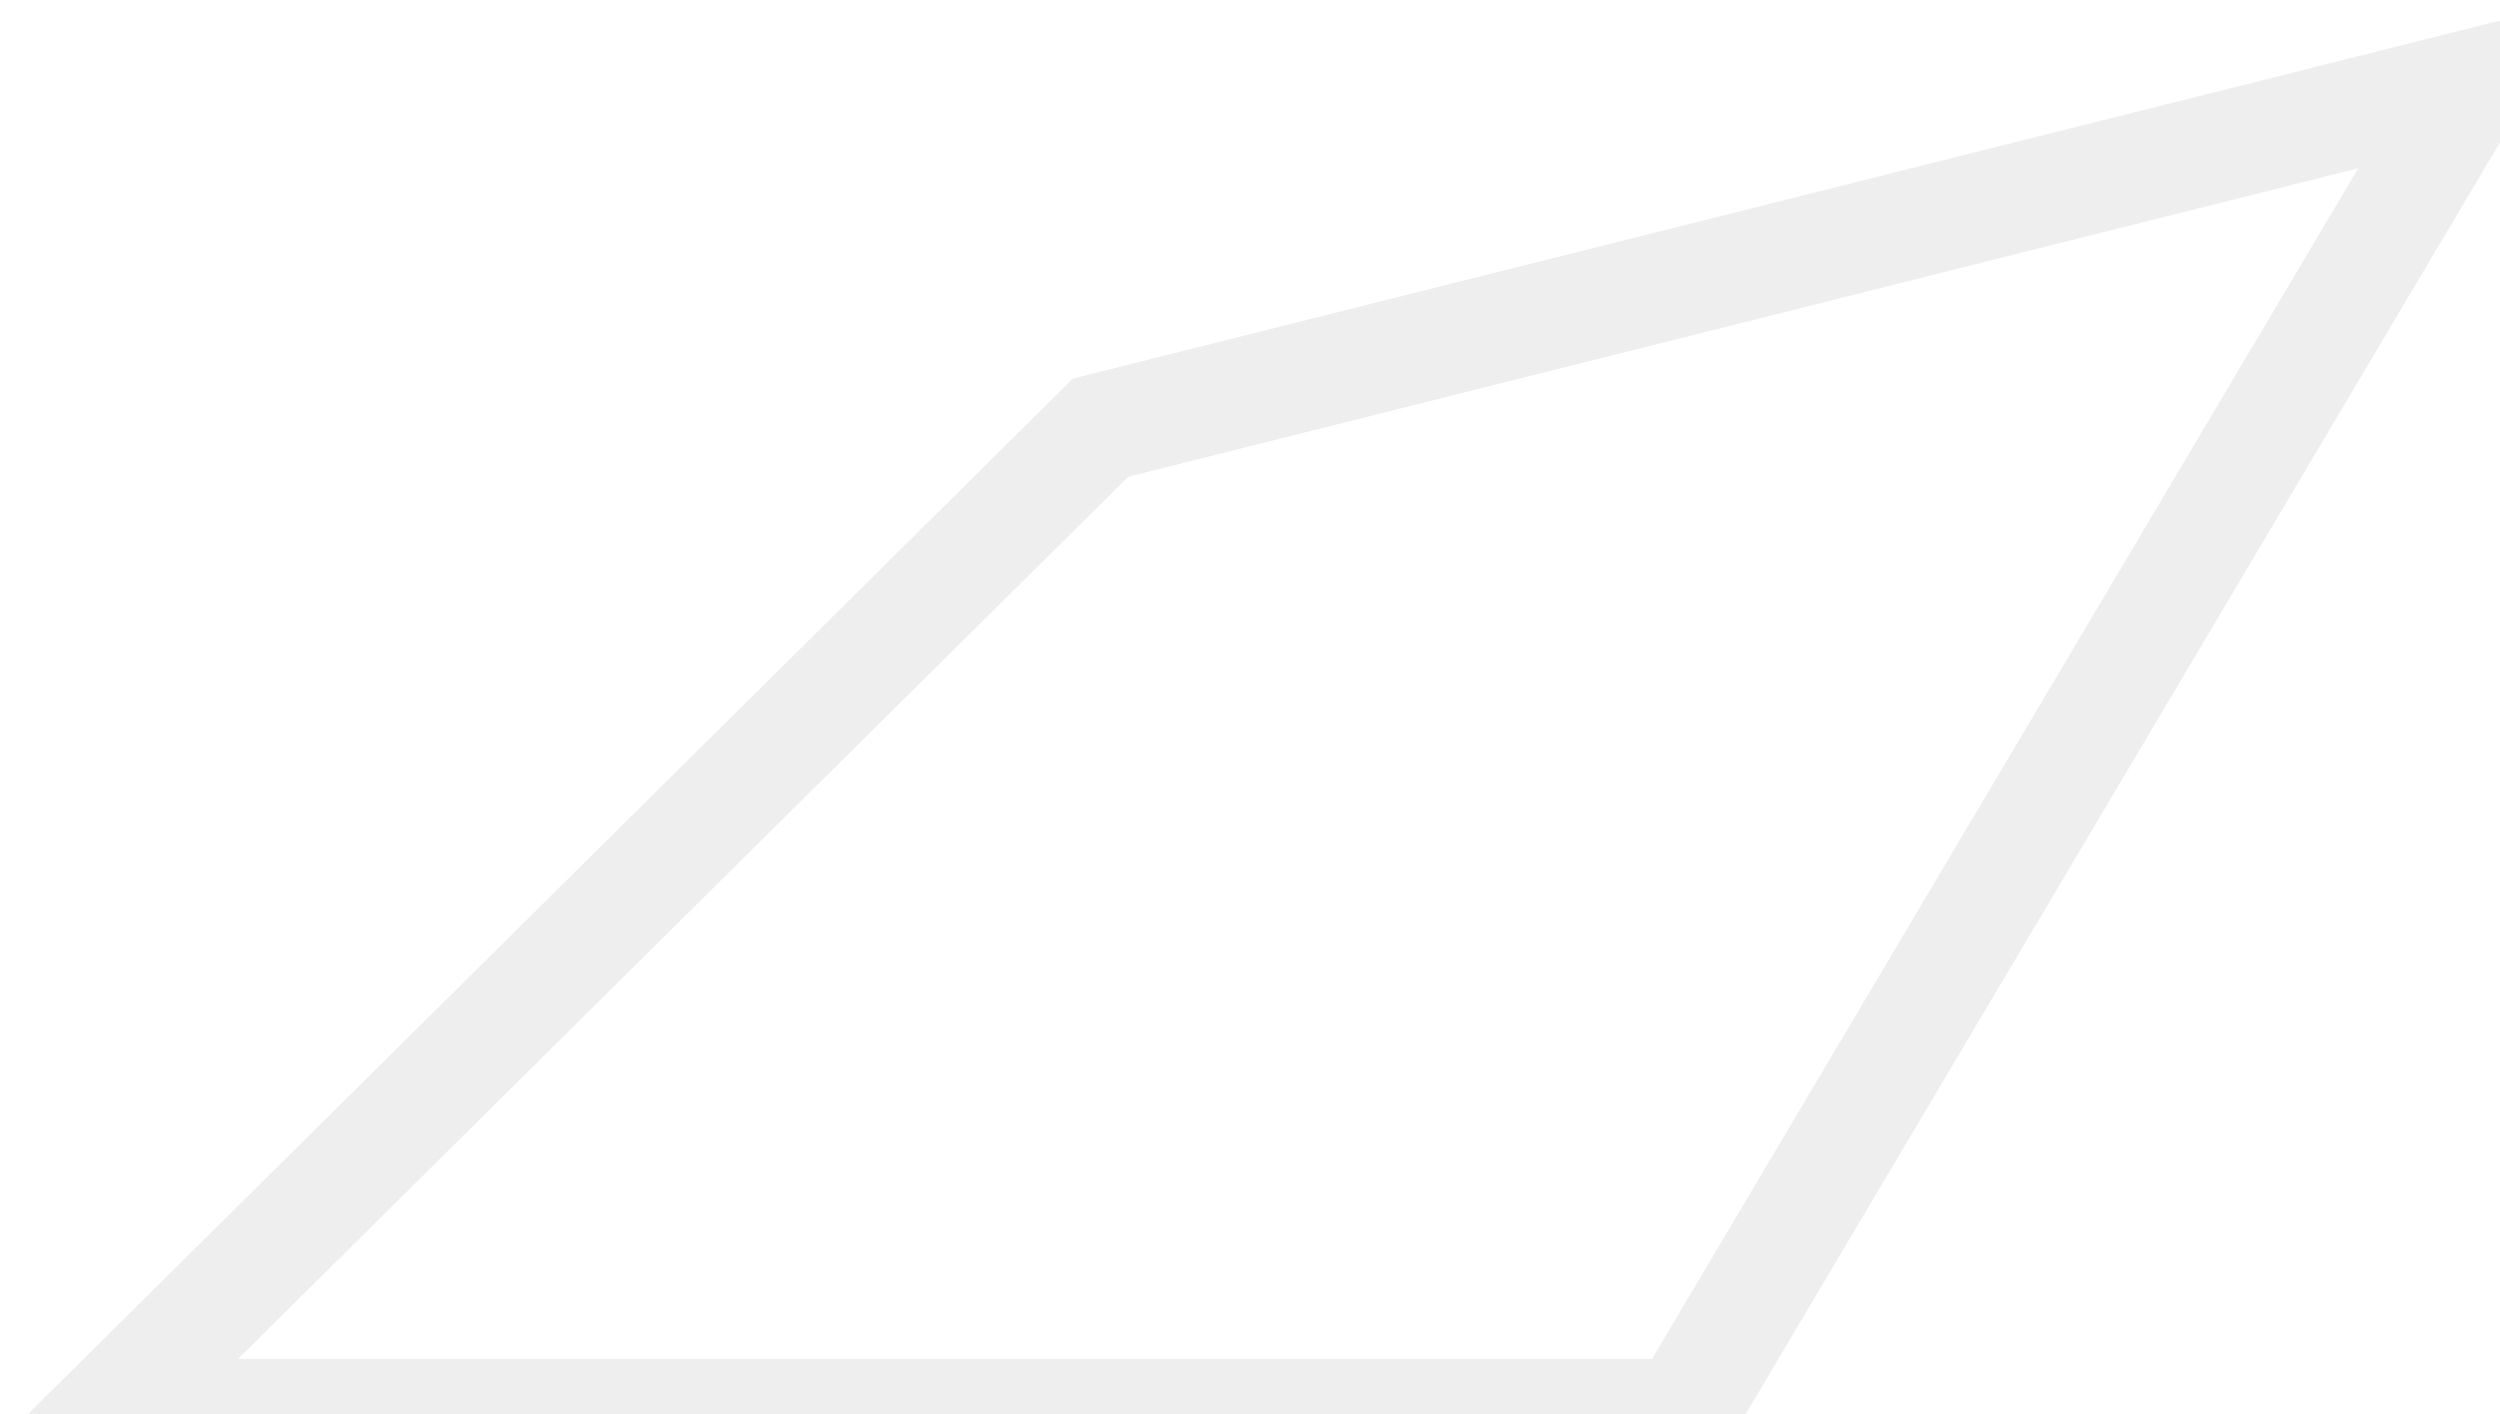
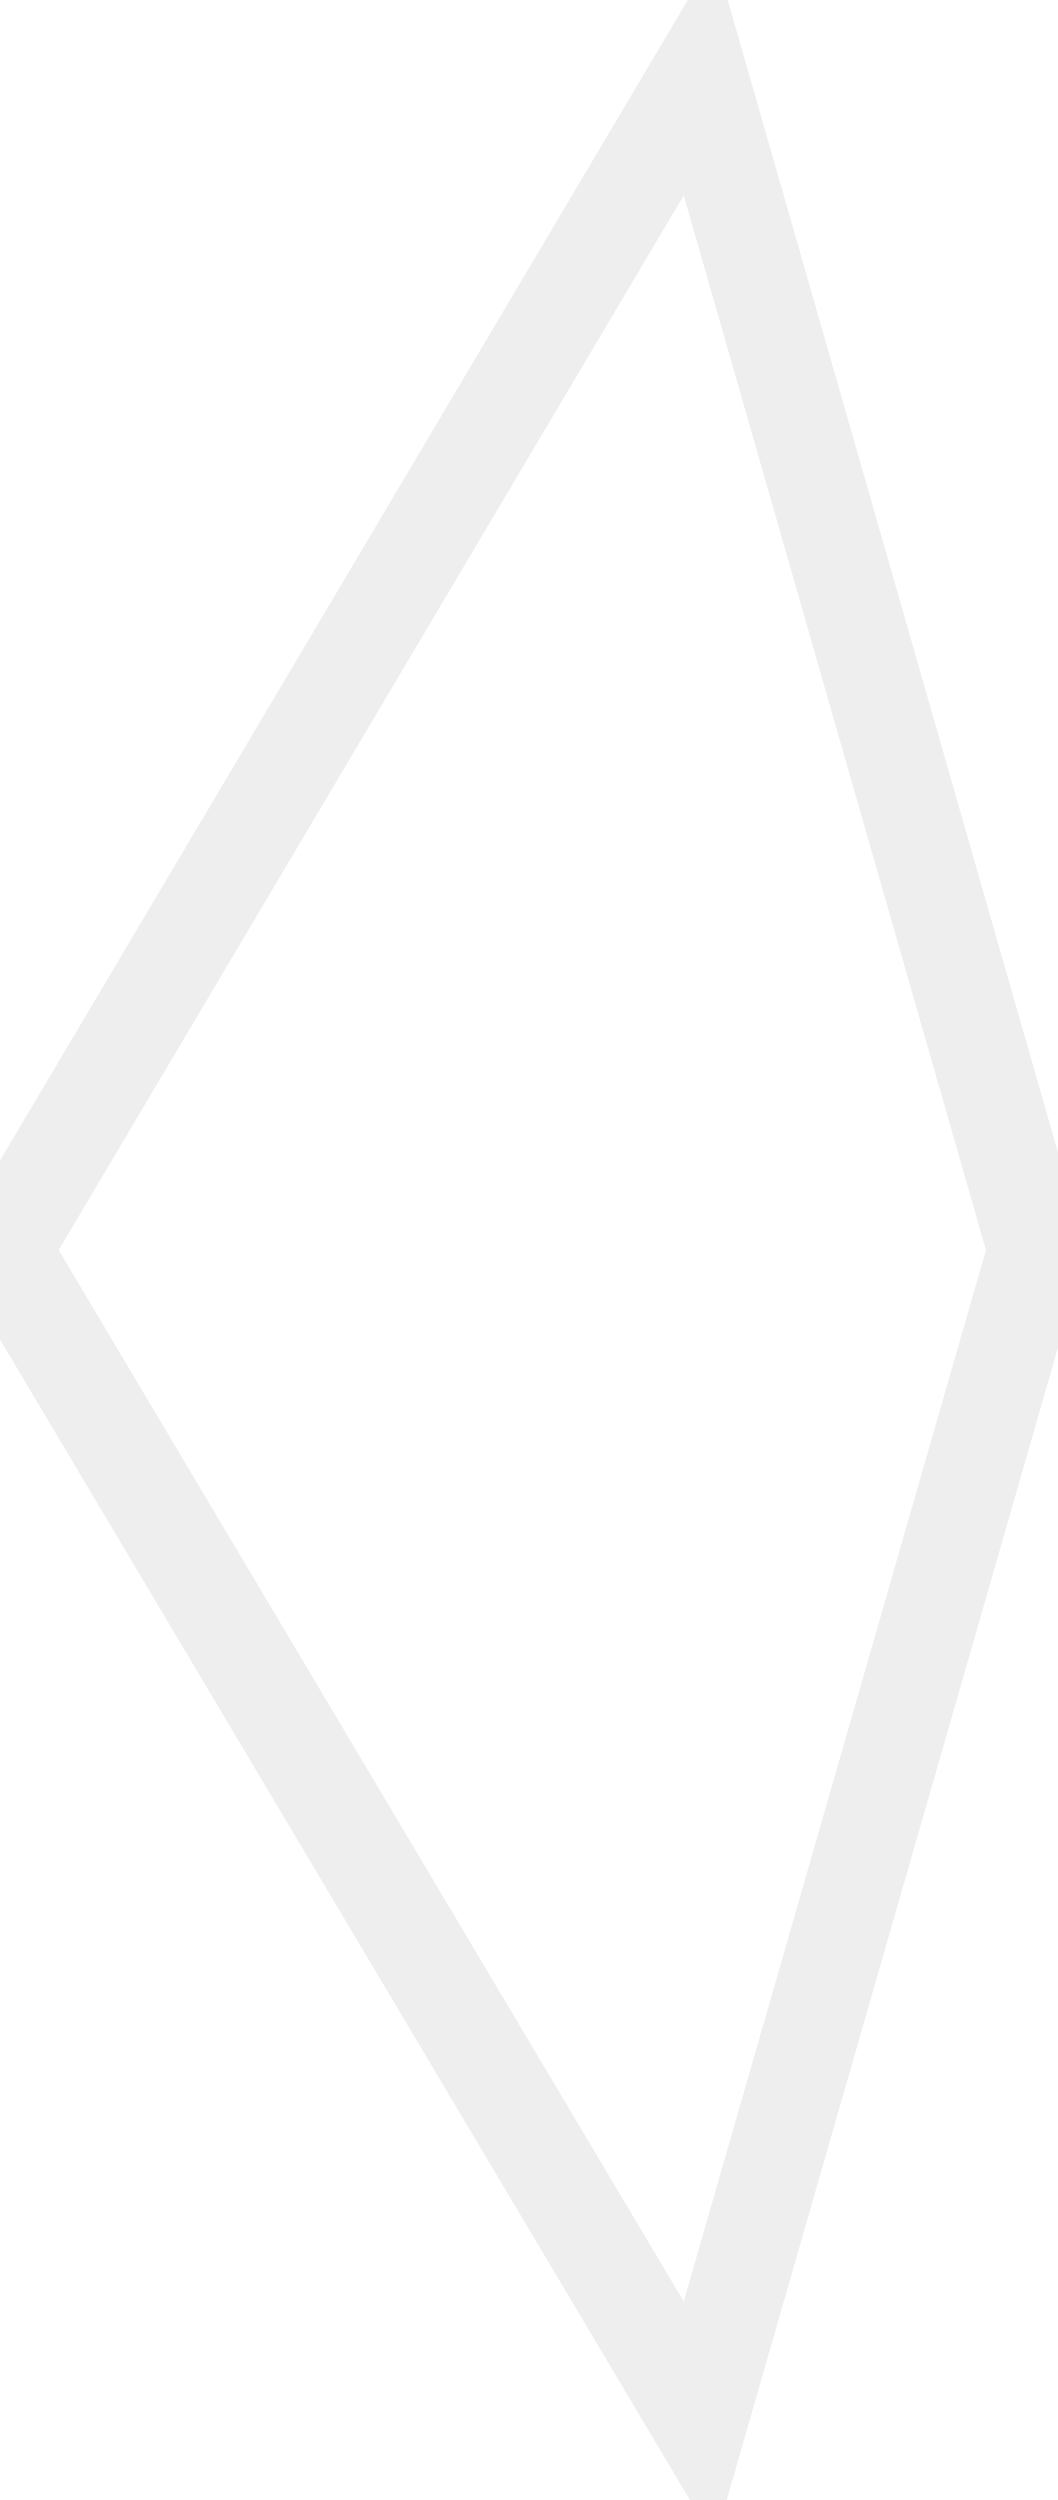
- <svg xmlns="http://www.w3.org/2000/svg" width="23" height="13" viewBox="0 0 23 13" fill="none">
-   <path opacity="0.07" d="M10.126 3.934L22.738 0.771L15.483 13.002H0.975L10.126 3.934Z" stroke="#020202" />
+ <svg xmlns="http://www.w3.org/2000/svg" width="11" height="26" viewBox="0 0 11 26" fill="none">
+   <path opacity="0.07" d="M7.272 25.185L0.029 13.001L7.272 0.78L10.774 13.001L7.272 25.185Z" stroke="#020202" stroke-miterlimit="10" />
</svg>
